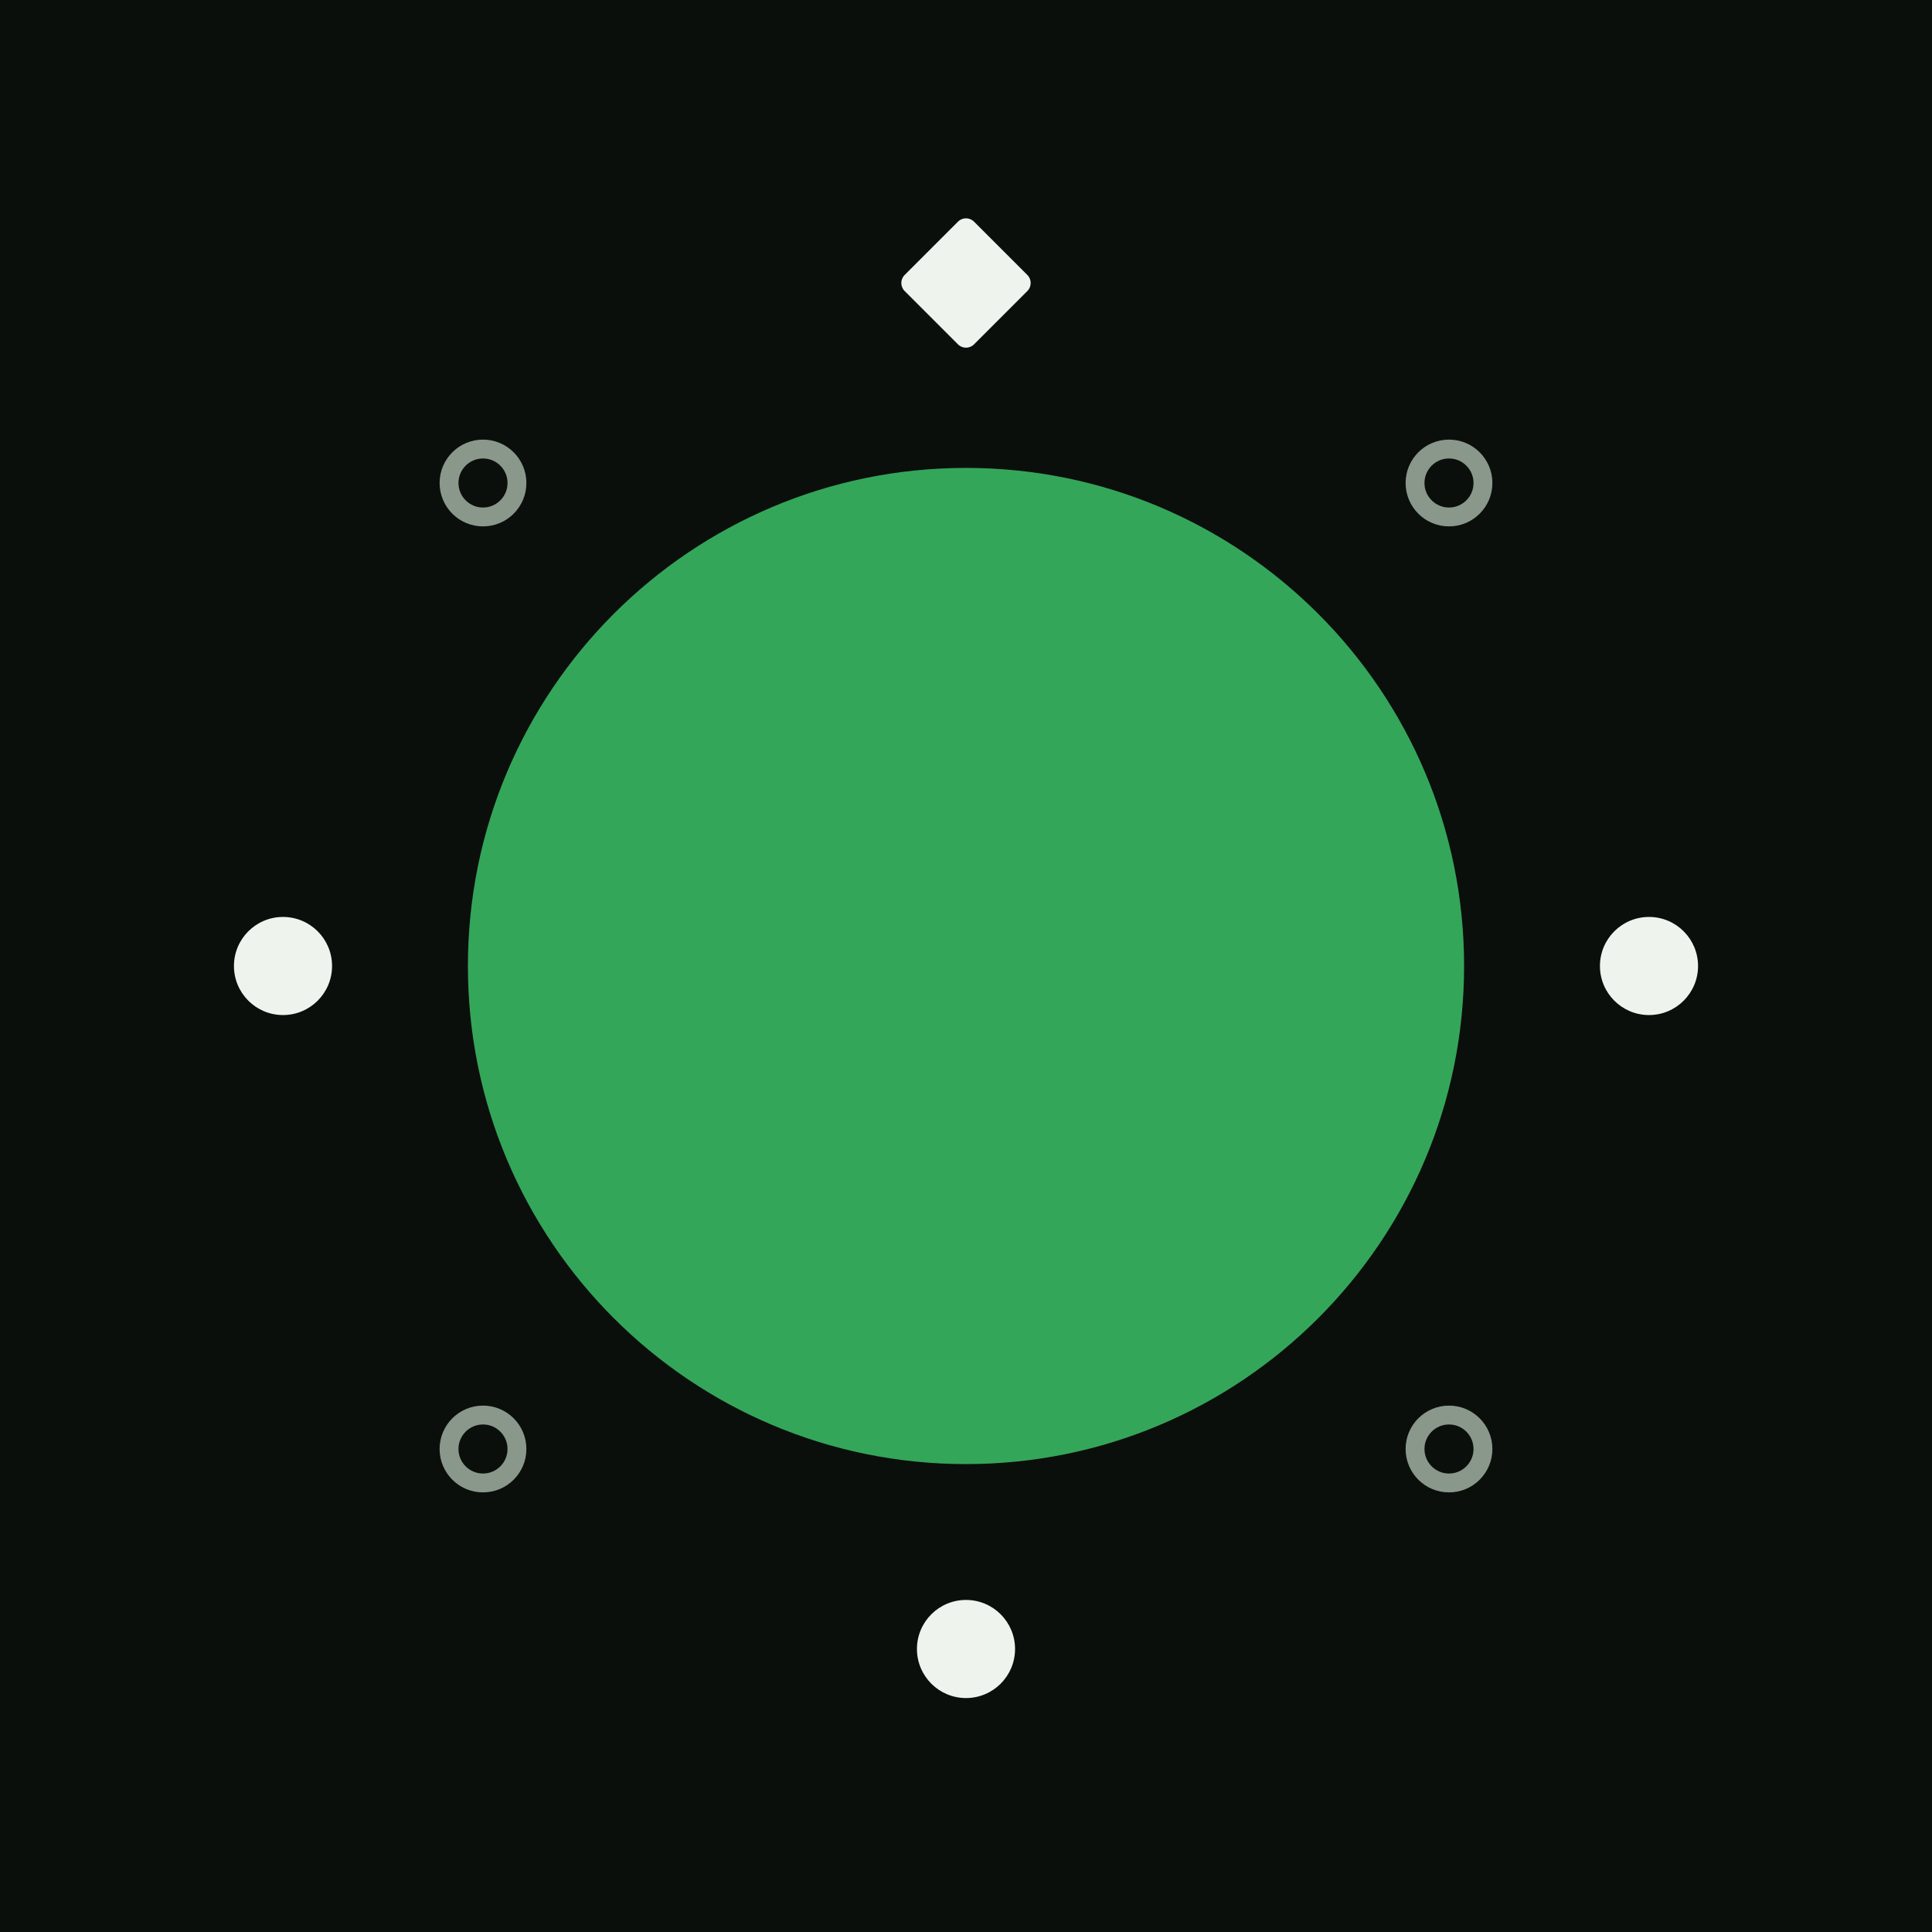
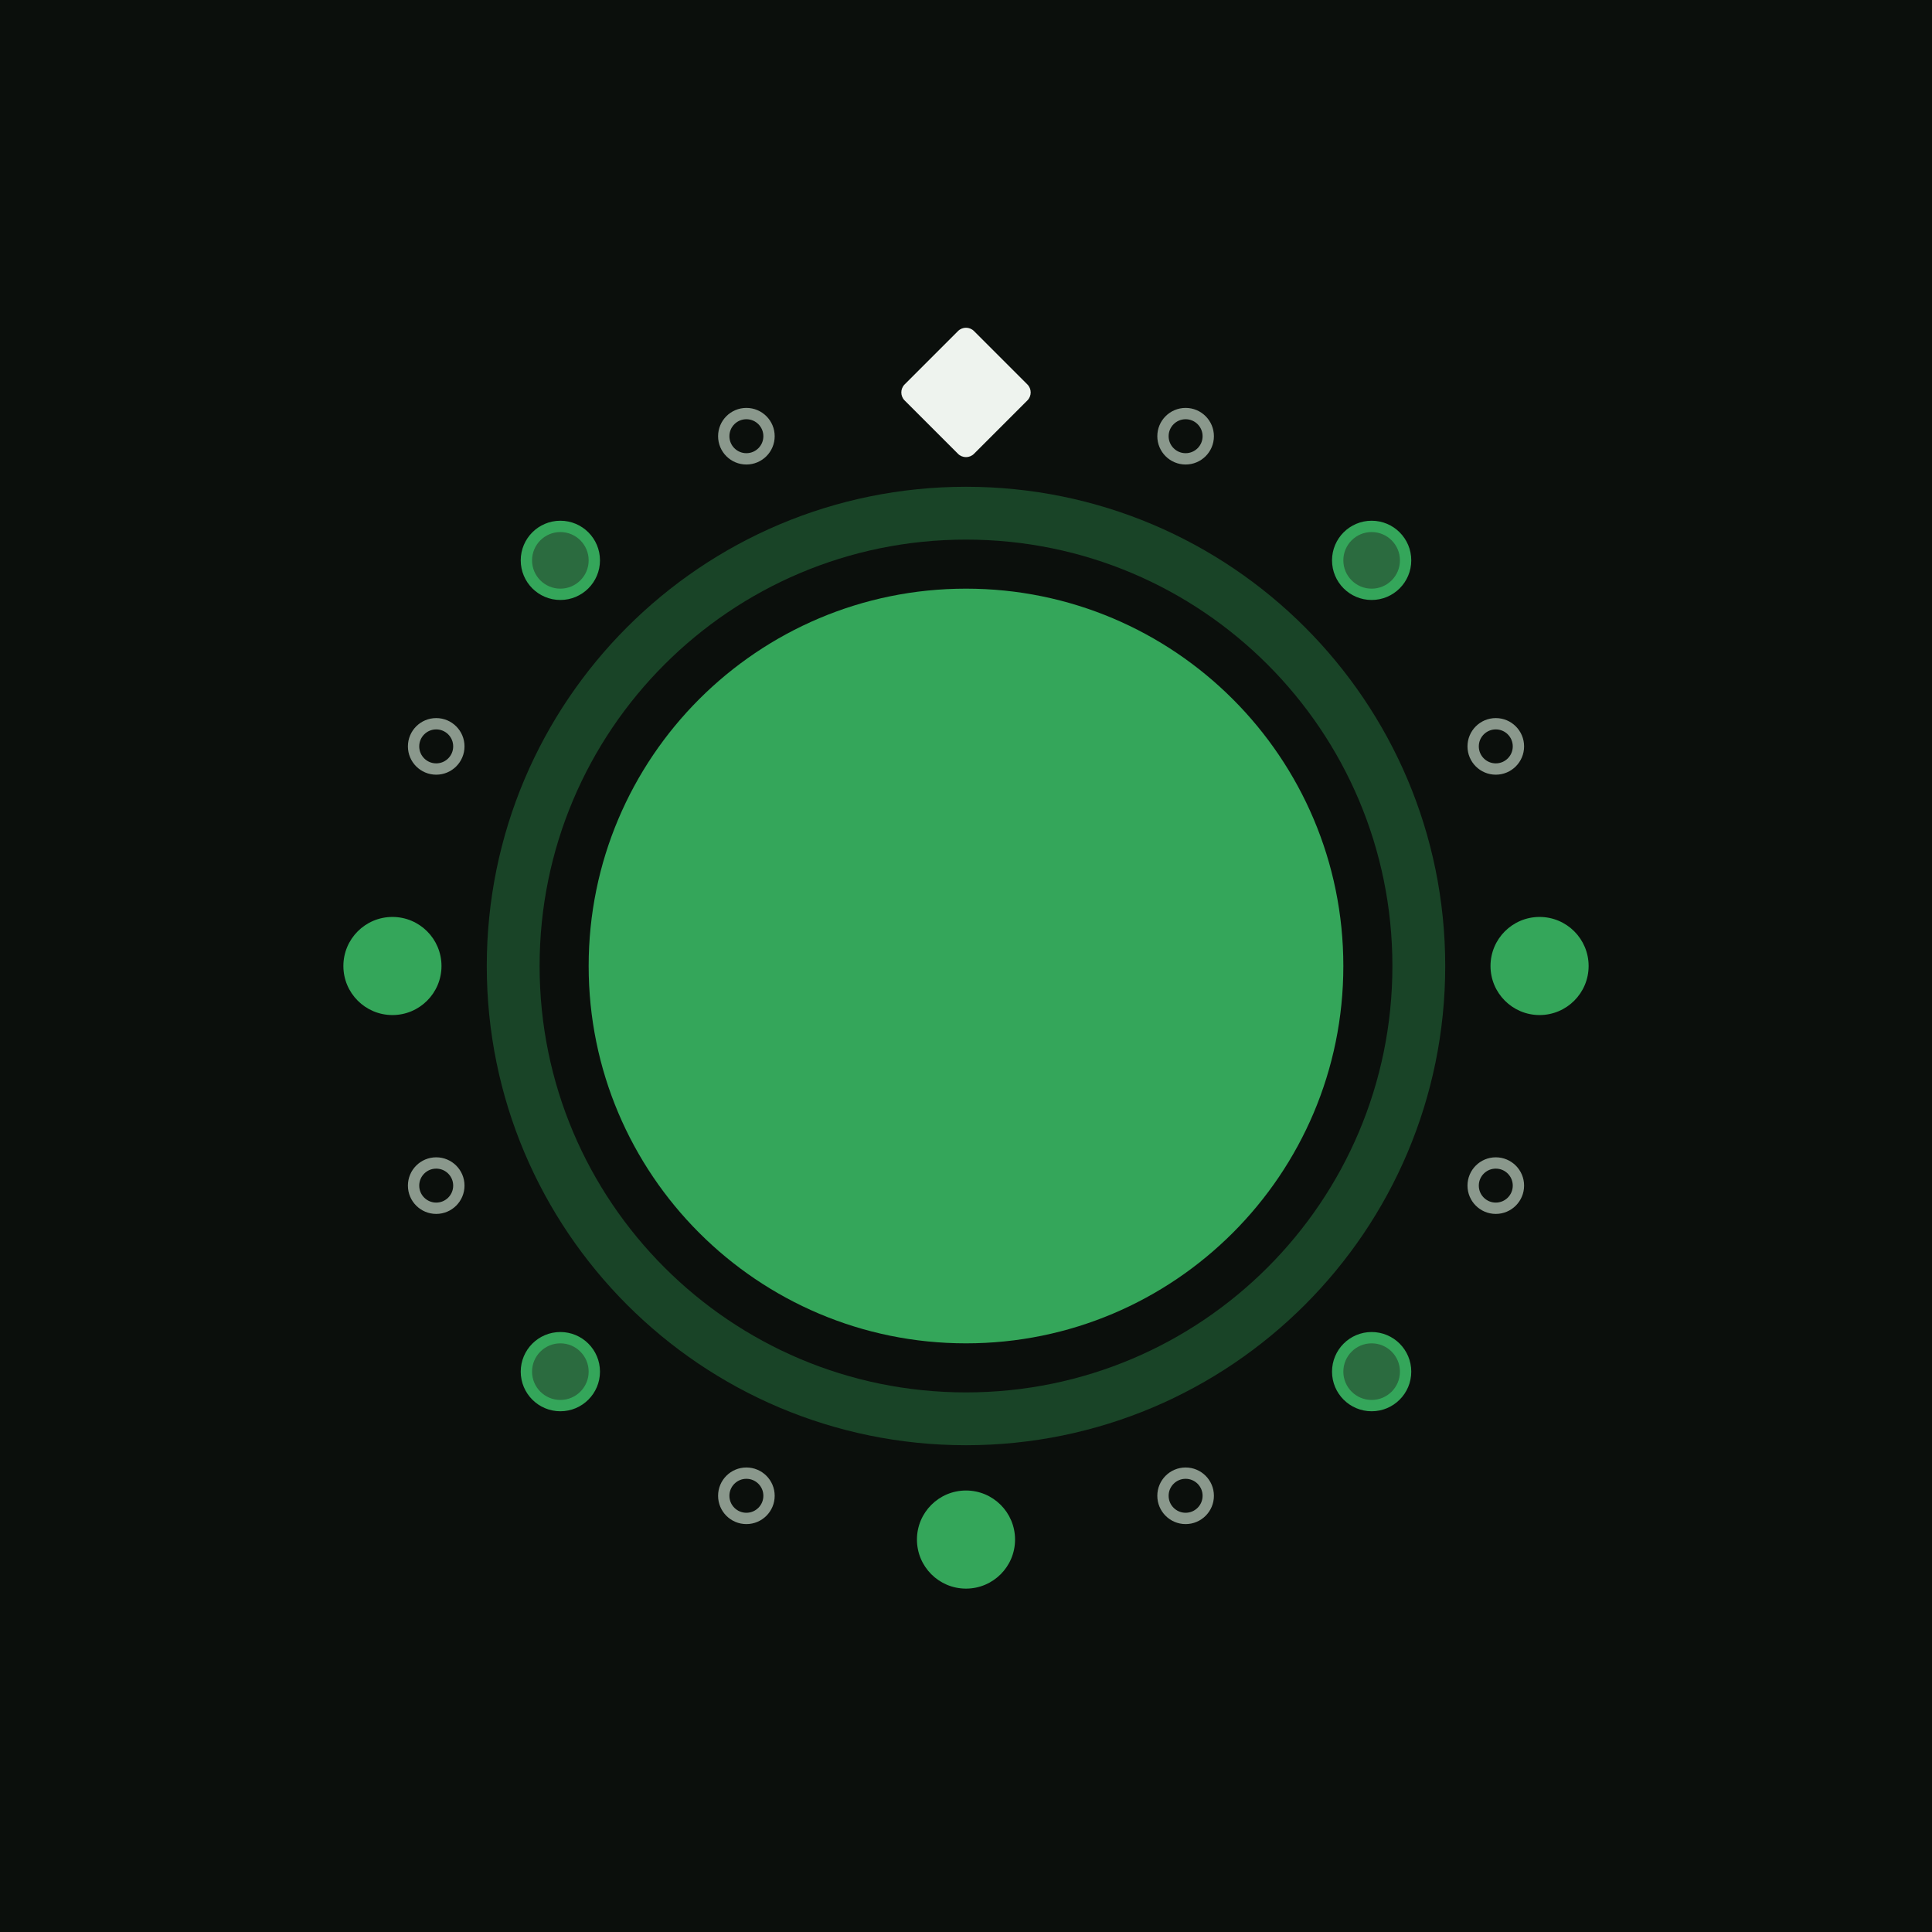
<svg xmlns="http://www.w3.org/2000/svg" viewBox="0 0 512 512">
  <rect width="512" height="512" fill="#0b0f0c" />
-   <circle cx="256" cy="256" r="132" fill="#34a65a" />
-   <g fill="#eef3ee">
-     <rect x="243" y="62" width="26" height="26" rx="3" transform="rotate(45 256 75)" />
-     <circle cx="256" cy="437" r="13" />
-     <circle cx="75" cy="256" r="13" />
-     <circle cx="437" cy="256" r="13" />
-   </g>
-   <g fill="none" stroke="#8a988c" stroke-width="5">
-     <circle cx="384" cy="128" r="9" />
-     <circle cx="384" cy="384" r="9" />
-     <circle cx="128" cy="384" r="9" />
-     <circle cx="128" cy="128" r="9" />
-   </g>
+   <circle cx="256" cy="256" r="120" fill="none" stroke="#34a65a" stroke-opacity=".35" stroke-width="14" />
+   <circle cx="256" cy="256" r="100" fill="#34a65a" />
+   <rect x="243.0" y="91.0" width="26" height="26" rx="3" fill="#eef3ee" transform="rotate(45 256.0 104.0)" />
+   <circle cx="314.2" cy="115.6" r="6" fill="none" stroke="#8a988c" stroke-width="3" />
+   <circle cx="363.5" cy="148.5" r="9" fill="#2b6b3f" stroke="#34a65a" stroke-width="3" />
+   <circle cx="396.4" cy="197.8" r="6" fill="none" stroke="#8a988c" stroke-width="3" />
+   <circle cx="408.0" cy="256.0" r="13" fill="#34a65a" />
+   <circle cx="396.4" cy="314.2" r="6" fill="none" stroke="#8a988c" stroke-width="3" />
+   <circle cx="363.5" cy="363.5" r="9" fill="#2b6b3f" stroke="#34a65a" stroke-width="3" />
+   <circle cx="314.2" cy="396.4" r="6" fill="none" stroke="#8a988c" stroke-width="3" />
+   <circle cx="256.0" cy="408.0" r="13" fill="#34a65a" />
+   <circle cx="197.8" cy="396.4" r="6" fill="none" stroke="#8a988c" stroke-width="3" />
+   <circle cx="148.5" cy="363.5" r="9" fill="#2b6b3f" stroke="#34a65a" stroke-width="3" />
+   <circle cx="115.6" cy="314.2" r="6" fill="none" stroke="#8a988c" stroke-width="3" />
+   <circle cx="104.0" cy="256.0" r="13" fill="#34a65a" />
+   <circle cx="115.6" cy="197.8" r="6" fill="none" stroke="#8a988c" stroke-width="3" />
+   <circle cx="148.5" cy="148.5" r="9" fill="#2b6b3f" stroke="#34a65a" stroke-width="3" />
+   <circle cx="197.8" cy="115.6" r="6" fill="none" stroke="#8a988c" stroke-width="3" />
</svg>
